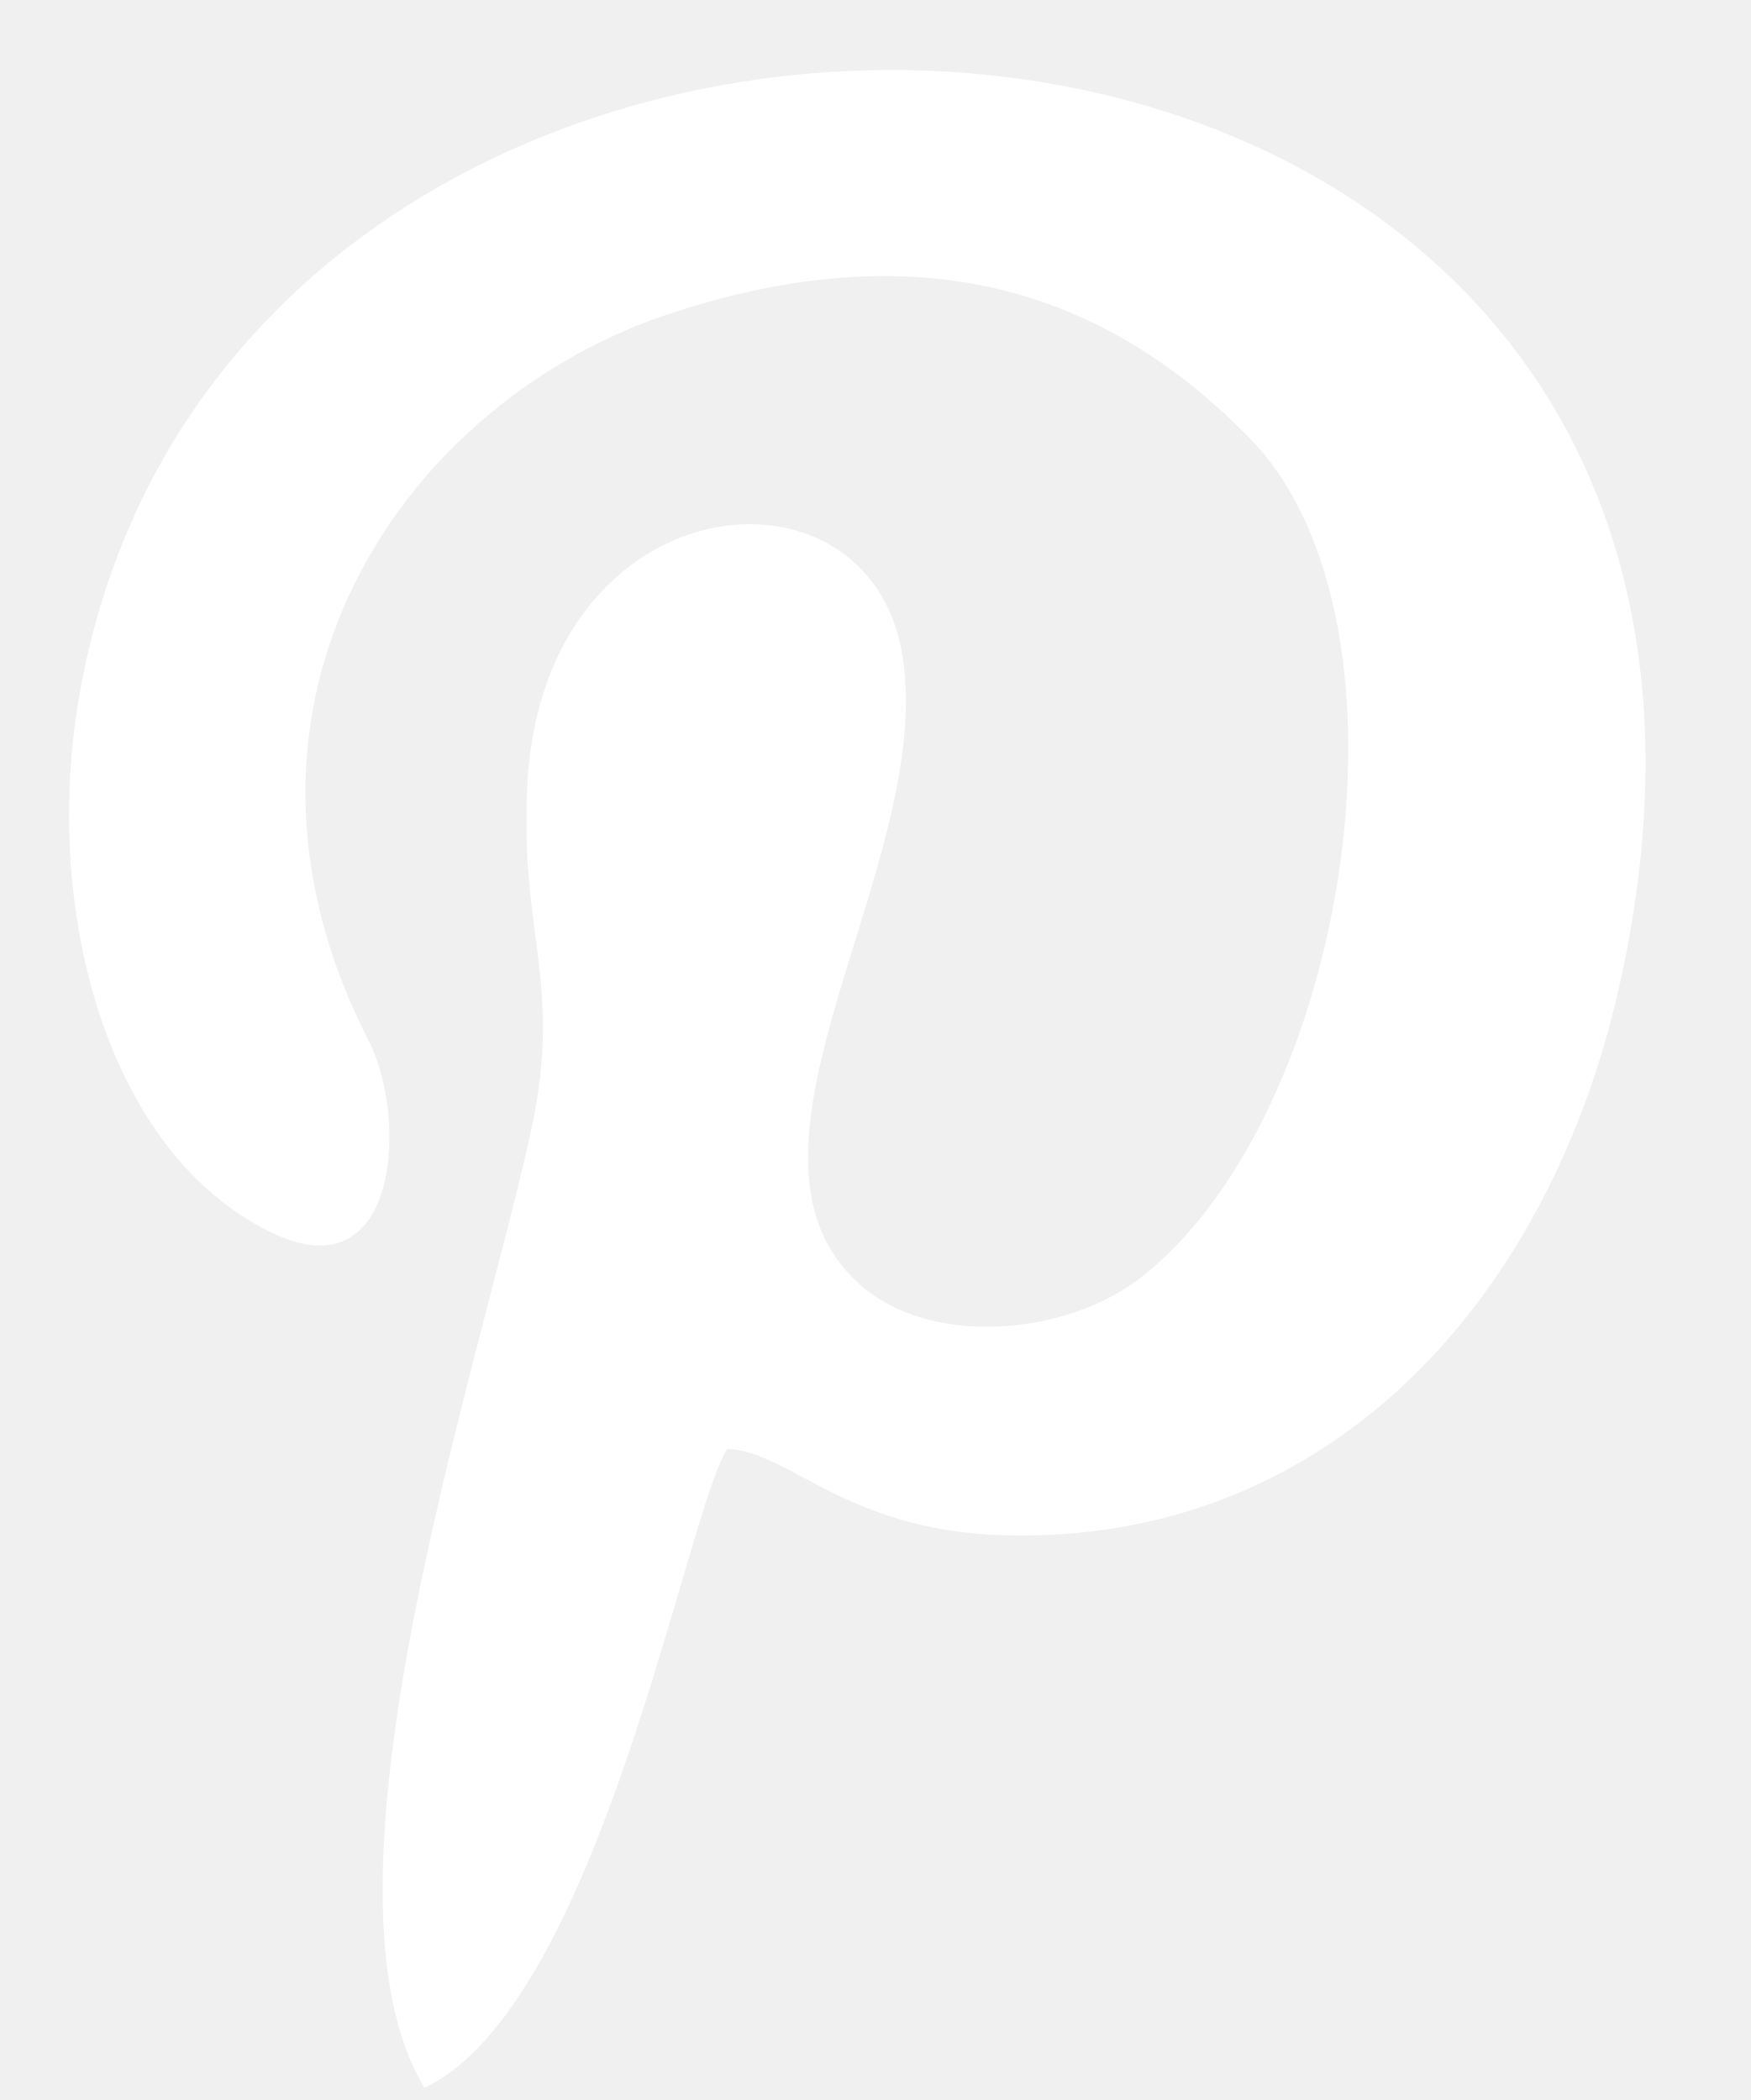
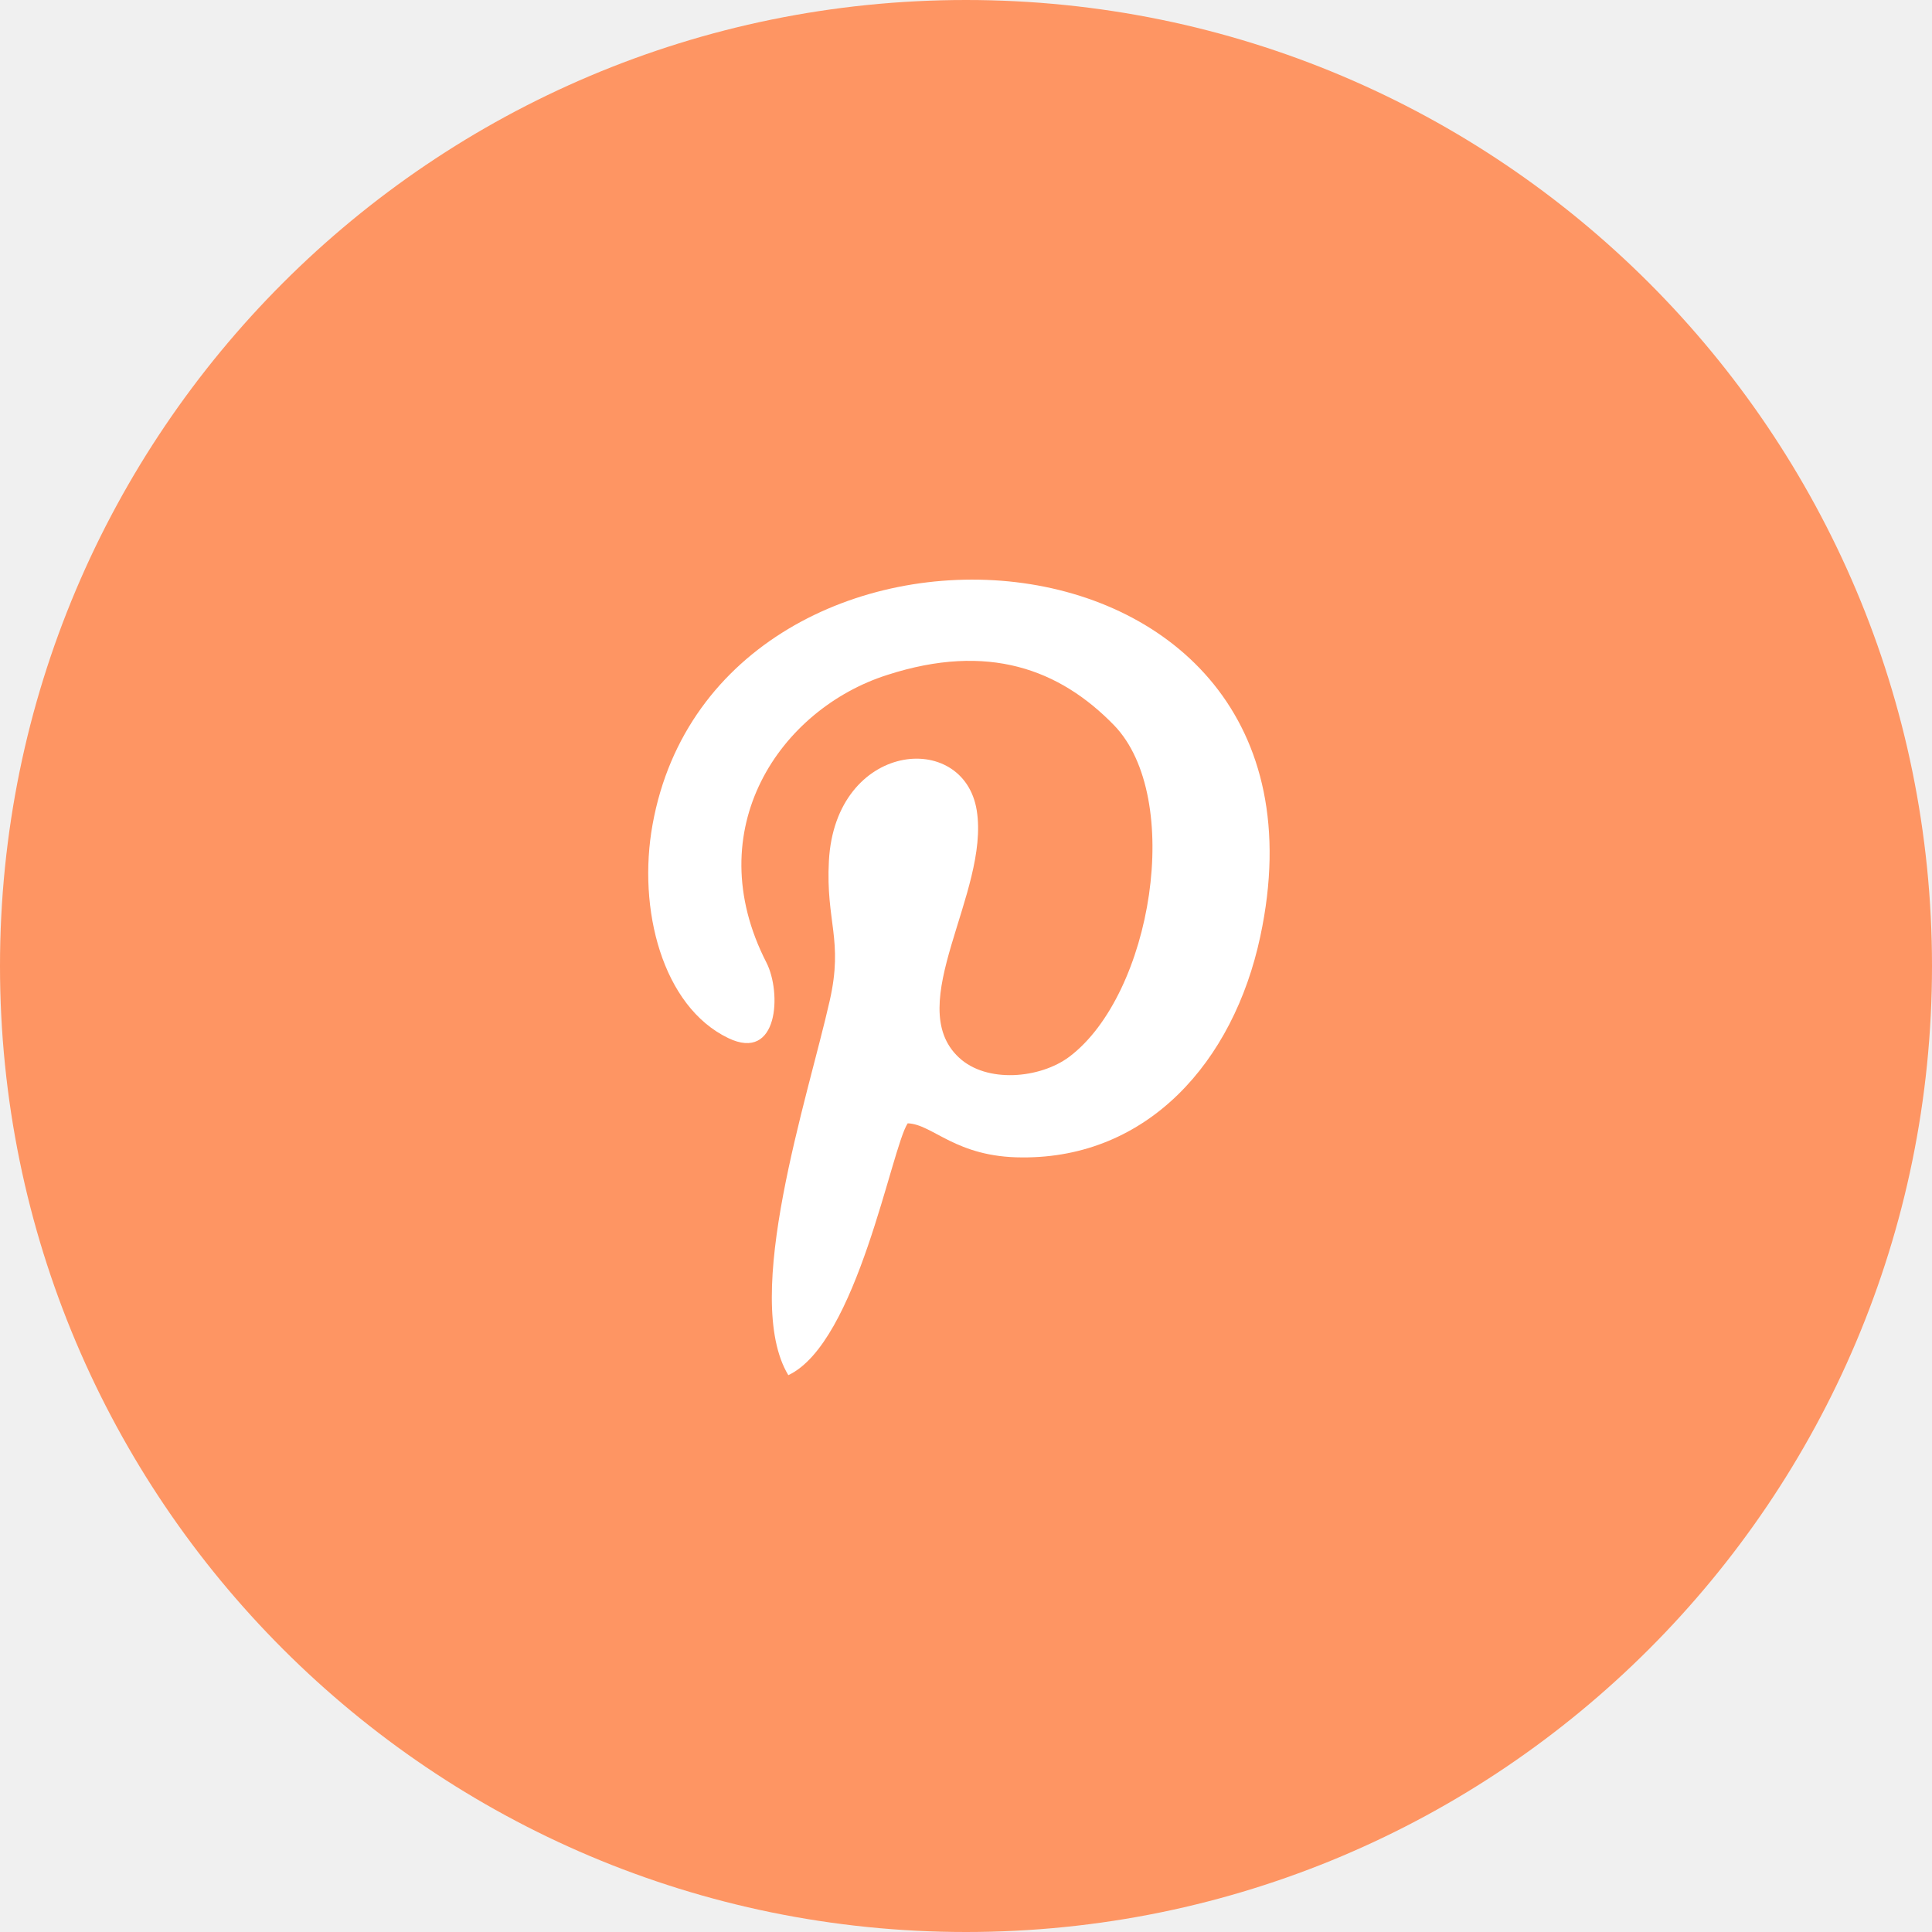
- <svg xmlns="http://www.w3.org/2000/svg" width="10" height="12" fill="none">
-   <path fill-rule="evenodd" clip-rule="evenodd" d="M4.155 8.28c.365.012.695.494 1.66.494 1.813.012 3.061-1.377 3.45-3.202C10.619-.75 1.4-1.257.458 3.947.235 5.172.6 6.585 1.553 7.044c.73.353.777-.66.554-1.095-.99-1.931.2-3.674 1.754-4.168 1.46-.471 2.496-.082 3.285.73 1.012 1.048.553 3.897-.648 4.804-.424.317-1.2.388-1.601.011-.824-.765.447-2.39.259-3.579-.188-1.177-2.049-1-2.143.73-.047.883.212 1.142.012 2.025-.318 1.413-1.283 4.298-.6 5.428 1-.471 1.495-3.297 1.73-3.65z" fill="#fff" />
+ <svg xmlns="http://www.w3.org/2000/svg" width="28" height="28" fill="none">
+   <circle cx="14" cy="14" r="14" fill="#FE9563" />
+   <path fill-rule="evenodd" clip-rule="evenodd" d="M13.155 16.28c.365.012.695.494 1.66.494 1.813.012 3.061-1.377 3.45-3.202 1.354-6.322-7.865-6.829-8.807-1.625-.223 1.225.142 2.638 1.095 3.097.73.353.777-.66.554-1.095-.99-1.931.2-3.674 1.754-4.168 1.46-.471 2.496-.082 3.285.73 1.012 1.048.553 3.897-.648 4.804-.424.318-1.2.388-1.601.011-.824-.765.447-2.39.259-3.579-.188-1.177-2.049-1-2.143.73-.047.883.212 1.142.012 2.025-.318 1.413-1.283 4.297-.6 5.428 1-.471 1.495-3.297 1.73-3.65z" fill="#fff" />
</svg>
